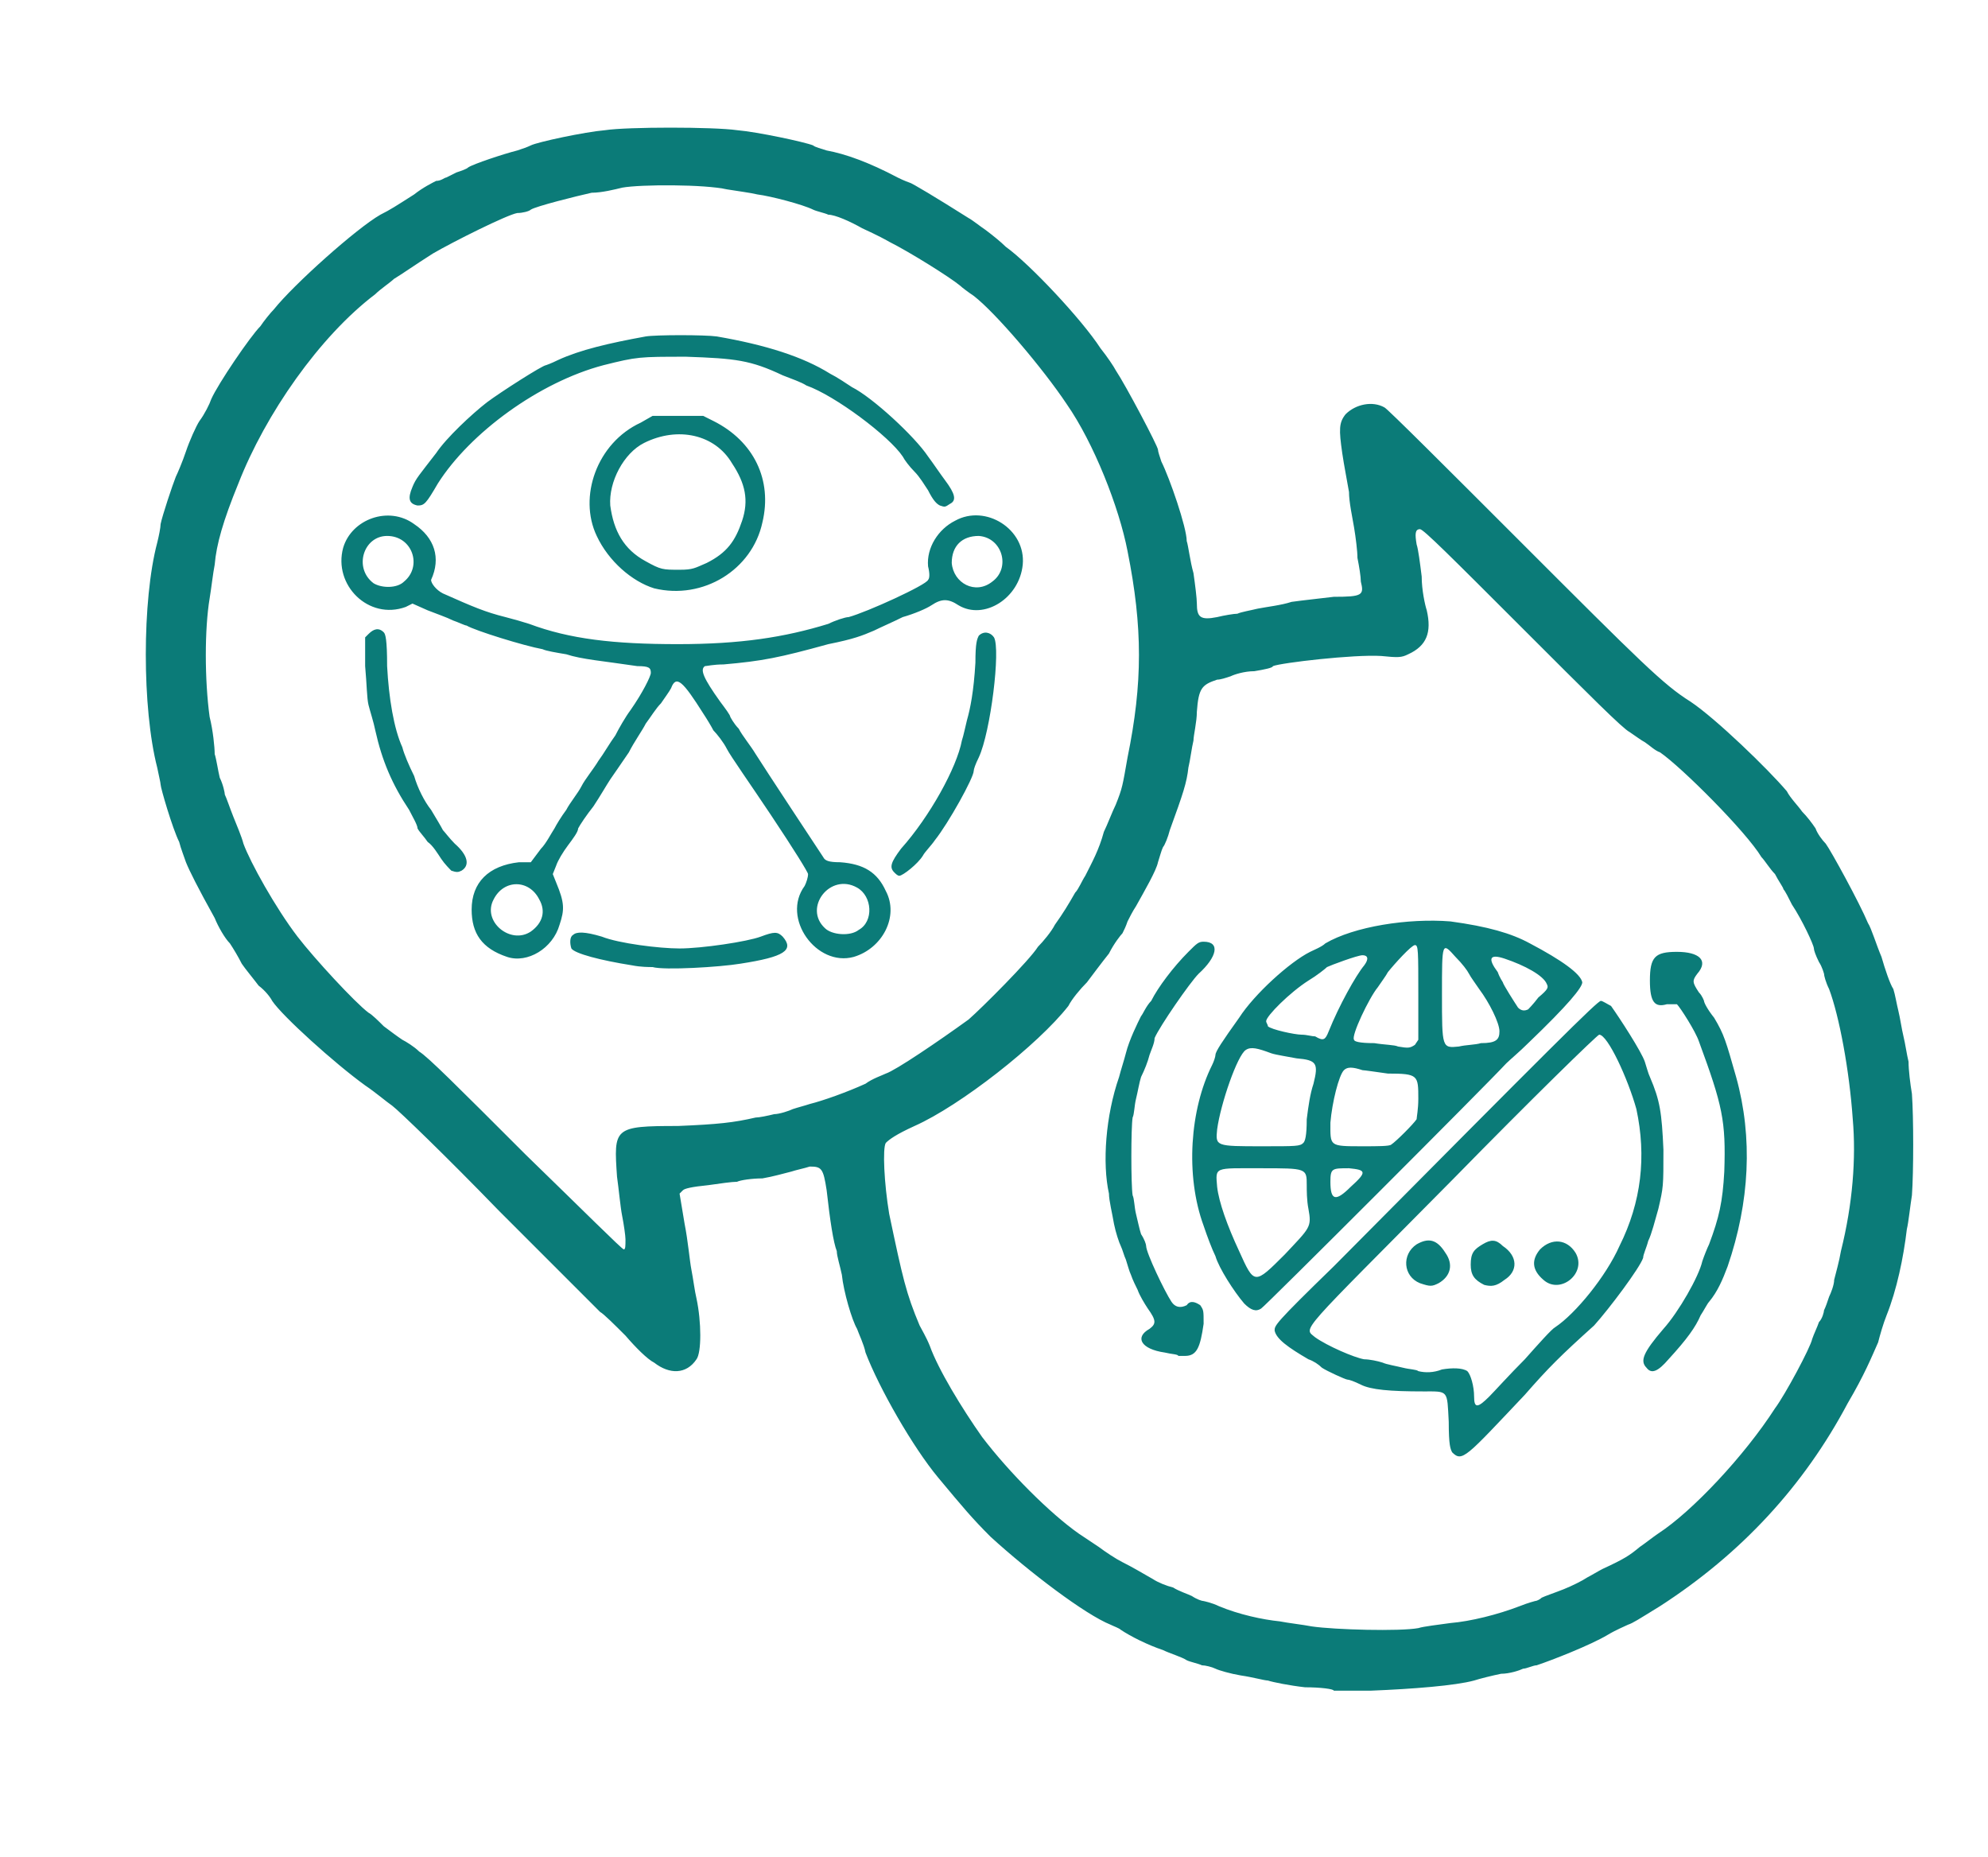
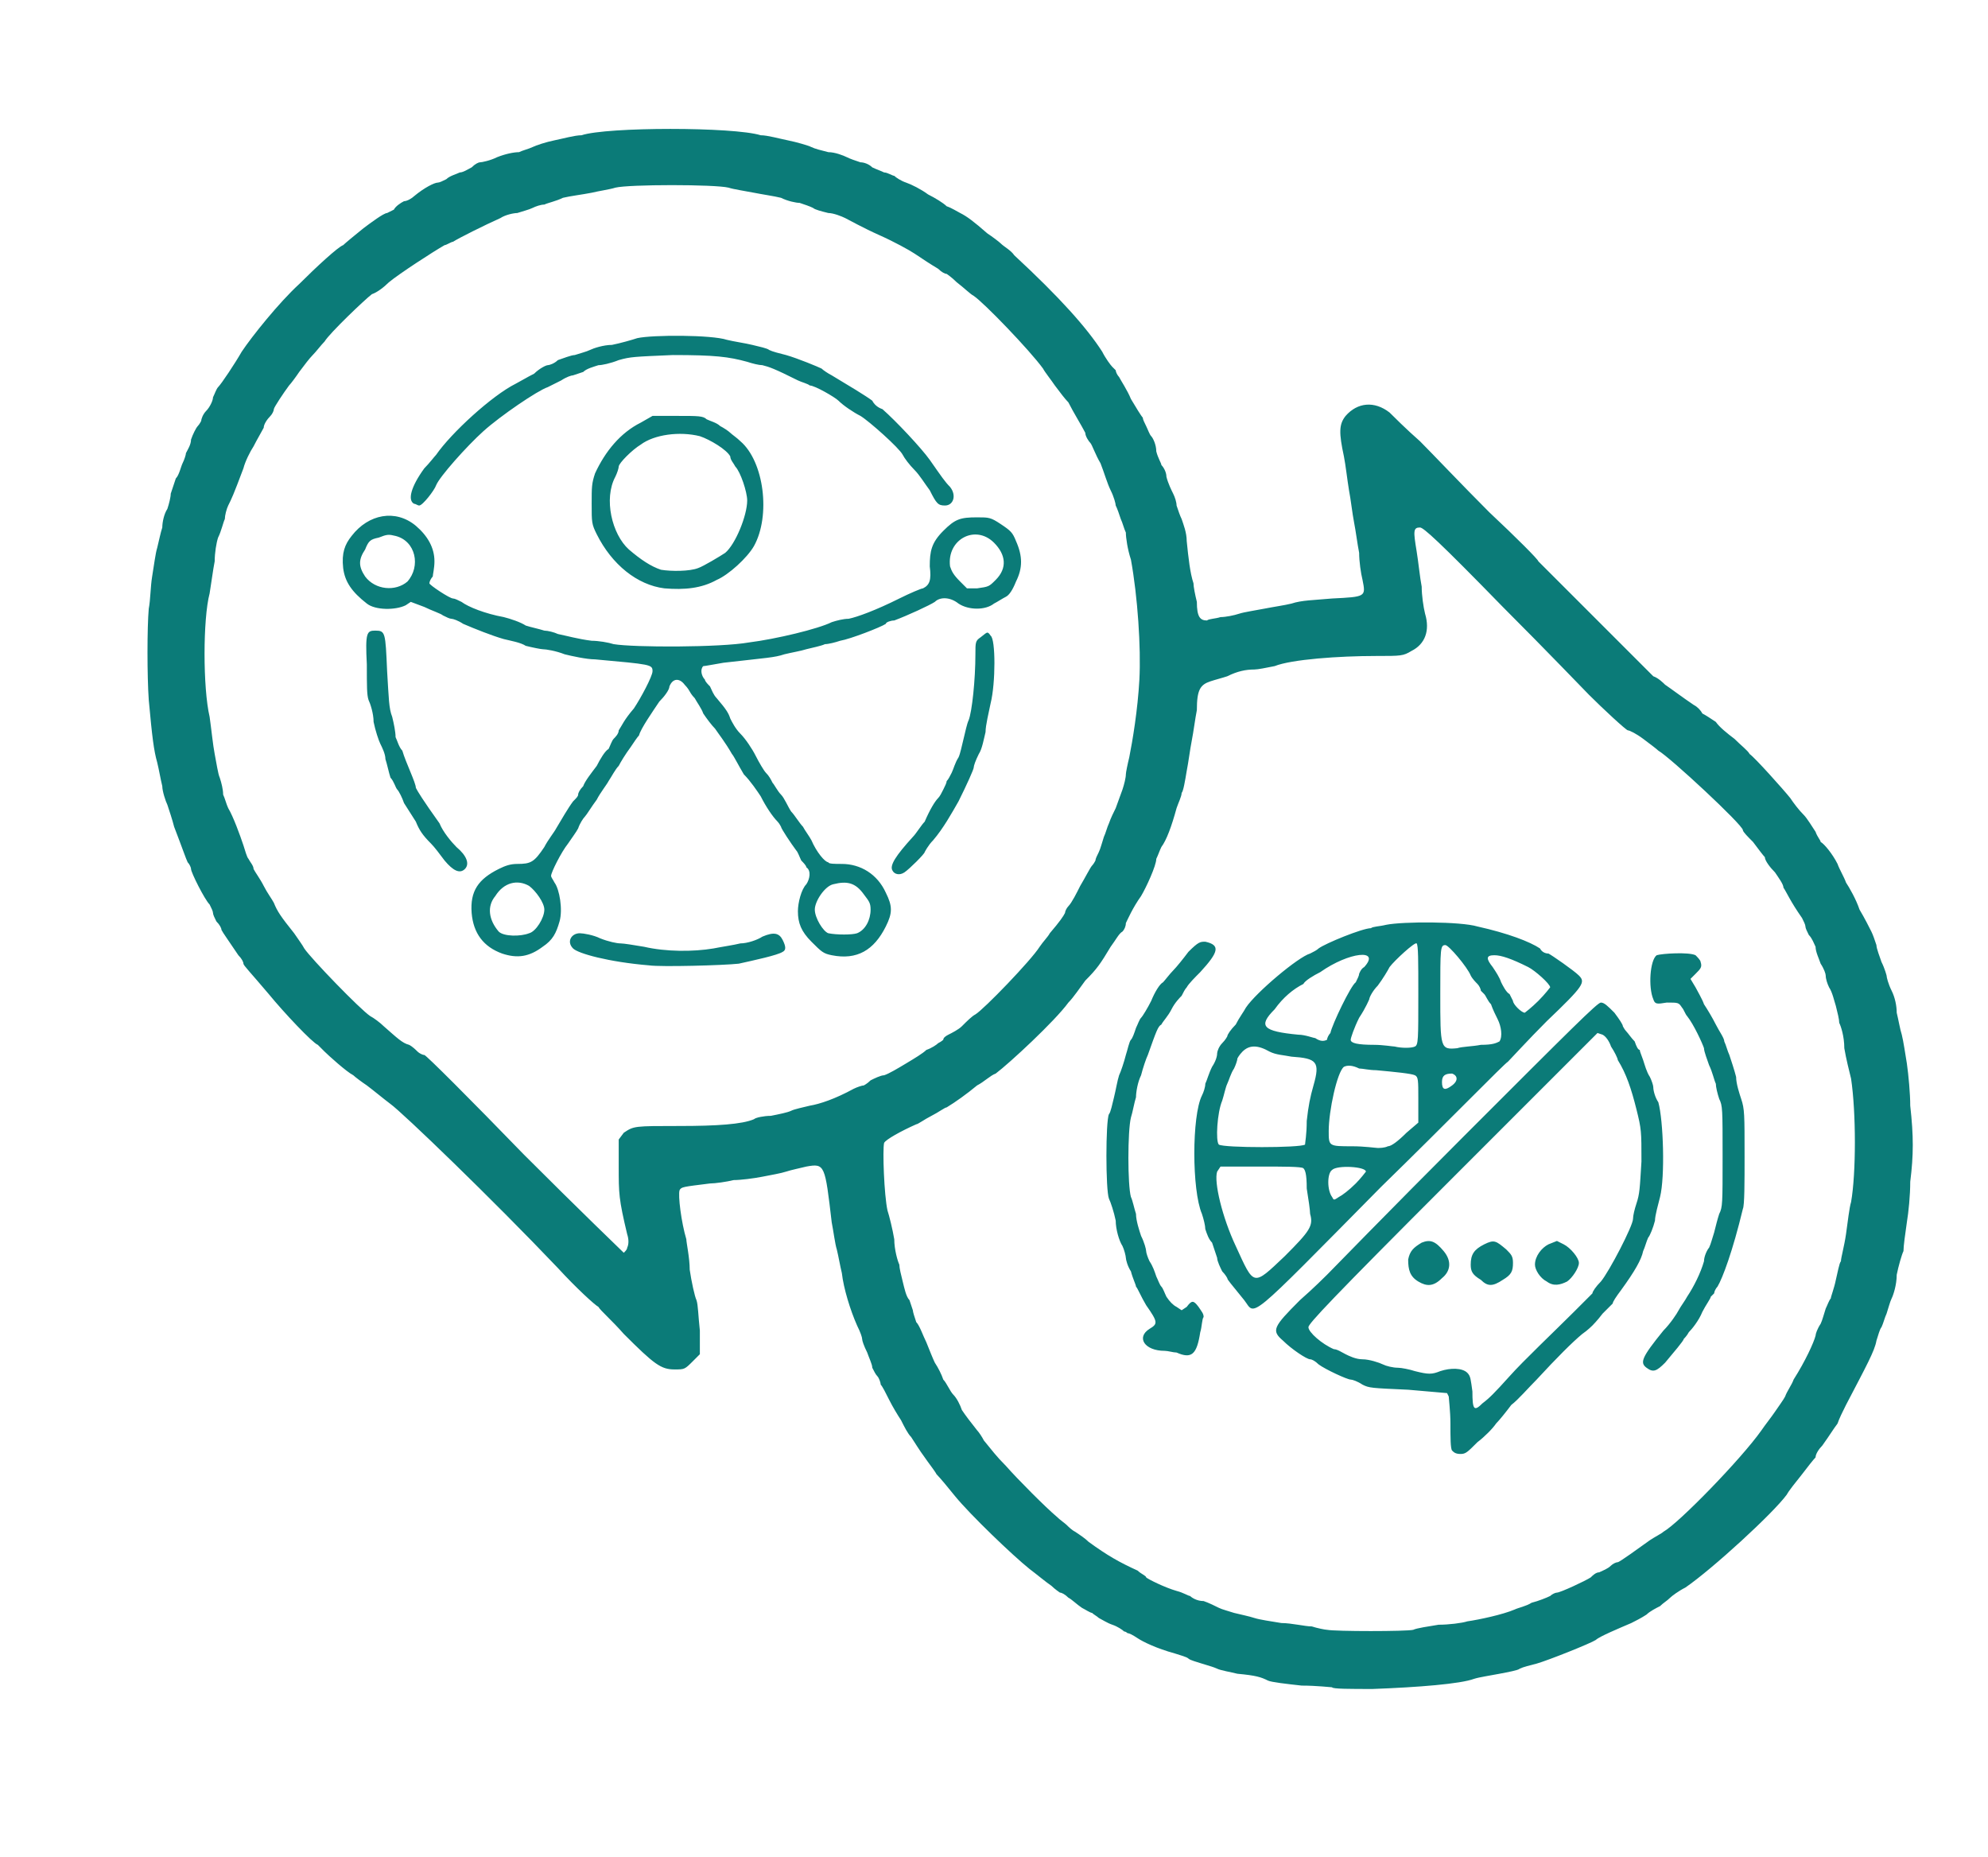
<svg xmlns="http://www.w3.org/2000/svg" viewBox="0 0 1176 1098">
-   <path fill="#0b7b78" fill-rule="evenodd" d="M789,1000C789,999 781,998 772,998C763,997 753,995 750,994C748,994 741,992 734,991C728,990 721,988 719,987C717,986 713,985 711,985C709,984 704,983 702,982C699,980 692,978 688,976C679,973 669,968 663,964C662,963 659,962 657,961C642,955 609,930 586,909C575,898 570,892 555,874C540,856 520,821 512,800C511,795 508,789 507,786C504,781 499,764 498,754C497,749 495,743 495,740C493,735 491,722 489,704C487,691 486,690 479,690C476,691 471,692 468,693C464,694 457,696 451,697C445,697 438,698 436,699C433,699 426,700 419,701C409,702 405,703 404,704L402,706L405,724C407,734 408,746 409,751C410,756 411,764 412,768C415,782 415,800 412,804C406,813 396,813 387,806C383,804 376,797 370,790C364,784 357,777 355,776C353,774 326,747 295,716C264,684 236,657 232,654C229,652 222,646 216,642C198,629 167,601 161,592C160,590 157,586 153,583C150,579 145,573 143,570C141,566 138,561 136,558C133,555 129,548 127,543C117,525 112,515 110,510C109,507 107,502 106,498C102,490 95,466 95,464C95,463 94,459 93,454C84,419 84,355 93,321C94,317 95,312 95,310C96,305 102,287 104,282C105,280 108,273 110,267C112,261 116,252 118,249C121,245 124,239 125,236C129,227 148,199 154,193C156,190 160,185 162,183C174,168 211,135 225,127C231,124 234,122 245,115C250,111 256,108 258,107C261,107 263,105 264,105C266,104 268,103 270,102C273,101 276,100 277,99C280,97 298,91 306,89C309,88 312,87 314,86C318,84 346,78 358,77C371,75 422,75 436,77C448,78 476,84 481,86C482,87 486,88 489,89C500,91 514,96 531,105C535,107 538,108 538,108C539,108 554,117 573,129C575,130 580,134 583,136C587,139 592,143 595,146C609,156 640,189 651,206C655,211 659,217 660,219C666,228 685,264 685,266C685,267 686,270 687,273C692,283 702,312 702,320C703,323 704,332 706,339C707,346 708,354 708,357C708,365 710,367 720,365C724,364 730,363 732,363C734,362 740,361 744,360C749,359 758,358 764,356C771,355 781,354 789,353C806,353 807,352 805,344C805,341 804,335 803,330C803,326 802,318 801,312C800,306 798,297 798,291C797,285 795,275 794,268C792,254 792,250 796,245C802,239 812,237 819,241C821,242 857,278 899,320C971,392 984,405 1000,415C1015,425 1046,455 1057,468C1059,472 1064,477 1066,480C1069,483 1072,487 1074,490C1075,493 1078,497 1080,499C1083,503 1100,534 1105,546C1107,549 1110,559 1113,566C1115,573 1118,582 1120,585C1121,588 1122,594 1123,598C1124,602 1125,609 1126,613C1127,617 1128,624 1129,628C1129,633 1130,641 1131,647C1132,661 1132,693 1131,707C1130,713 1129,723 1128,727C1126,744 1122,763 1116,778C1114,783 1112,790 1111,794C1107,803 1103,813 1093,830C1067,879 1030,919 982,950C969,958 966,960 963,961C961,962 956,964 951,967C941,973 918,982 909,985C907,985 903,987 901,987C899,988 893,990 888,990C883,991 875,993 872,994C861,997 836,999 811,1000C799,1000 789,1000 789,1000ZM839,963C842,962 851,961 858,960C870,959 886,955 899,950C904,948 908,947 908,947C909,947 911,946 912,945C914,944 920,942 925,940C930,938 936,935 939,933C941,932 946,929 948,928C961,922 964,920 970,915C973,913 978,909 981,907C1001,894 1032,861 1050,833C1056,825 1071,797 1072,792C1073,789 1075,785 1076,782C1078,780 1079,776 1079,775C1080,773 1081,770 1082,767C1083,765 1085,760 1085,757C1086,753 1088,746 1089,740C1096,712 1098,685 1096,662C1094,633 1088,601 1082,585C1080,581 1079,577 1079,576C1079,576 1078,572 1076,569C1074,565 1073,562 1073,561C1073,559 1066,544 1060,535C1058,531 1056,527 1055,526C1055,525 1052,521 1050,517C1047,514 1044,509 1042,507C1033,492 995,454 982,445C979,444 976,441 973,439C971,438 967,435 964,433C960,431 941,412 900,371C858,329 842,313 840,313C837,313 837,316 838,322C839,325 840,333 841,341C841,349 843,358 844,361C847,374 844,382 833,387C829,389 827,389 817,388C801,387 758,392 753,394C753,395 748,396 742,397C736,397 730,399 728,400C725,401 722,402 720,402C711,405 709,407 708,421C708,427 706,435 706,438C705,442 704,450 703,454C702,463 700,469 692,491C691,495 689,500 688,501C687,503 686,507 685,510C684,515 677,527 672,536C670,539 668,543 667,545C666,548 665,550 664,552C663,553 659,558 656,564C652,569 646,577 643,581C639,585 634,591 632,595C614,618 568,654 541,666C530,671 526,674 524,676C522,679 523,700 526,718C534,756 536,765 544,784C545,786 548,791 550,796C555,810 569,833 581,850C597,871 621,895 638,907C641,909 647,913 650,915C654,918 660,922 664,924C670,927 675,930 682,934C685,936 690,938 694,939C697,941 703,943 705,944C708,946 711,947 712,947C712,947 717,948 721,950C733,955 747,958 757,959C762,960 771,961 776,962C790,964 828,965 839,963ZM859,859C858,857 857,855 857,841C856,822 857,823 842,823C822,823 811,822 805,819C801,817 798,816 797,816C796,816 785,811 782,809C780,807 777,805 774,804C762,797 755,792 754,787C754,784 754,783 789,749C919,618 945,592 947,592C948,592 951,594 953,595C958,602 971,622 973,628C974,631 975,635 976,637C982,651 983,658 984,680C984,702 984,702 981,715C979,722 977,730 975,734C974,738 972,742 972,744C970,750 952,774 943,784C923,802 916,809 902,825C867,862 865,865 859,859ZM881,826C884,823 893,813 902,804C910,795 918,786 920,785C932,777 950,755 958,737C971,711 974,684 968,656C963,638 951,612 946,612C945,612 906,650 860,697C767,791 771,785 778,791C785,796 801,803 807,804C810,804 815,805 818,806C820,807 826,808 830,809C834,810 838,810 839,811C843,812 848,812 853,810C859,809 865,809 868,811C870,813 872,820 872,826C872,833 874,833 881,826ZM974,809C970,805 972,800 984,786C993,776 1005,755 1007,746C1008,743 1010,738 1011,736C1017,720 1019,711 1020,693C1021,663 1019,654 1005,616C1003,610 994,596 992,594C991,594 989,594 986,594C979,596 976,593 976,580C976,566 979,563 992,563C1005,563 1011,568 1004,576C1001,580 1001,581 1005,587C1007,589 1008,592 1008,592C1008,593 1010,597 1014,602C1020,612 1021,616 1027,637C1037,673 1035,711 1022,749C1019,757 1016,764 1011,770C1010,771 1008,775 1006,778C1003,785 998,792 987,804C981,811 977,813 974,809ZM697,802C697,801 693,801 689,800C675,798 671,791 680,786C684,783 684,781 679,774C677,771 674,766 673,763C672,761 670,757 669,754C668,752 667,748 666,745C665,743 664,739 663,737C662,735 660,729 659,724C658,718 656,710 656,706C652,688 654,660 662,637C663,633 665,627 666,623C668,615 673,605 675,601C676,600 678,595 681,592C685,584 694,572 703,563C708,558 709,557 712,557C722,557 720,566 709,576C704,581 686,607 683,614C683,617 681,621 680,624C679,628 677,633 675,637C674,640 673,646 672,650C671,654 671,659 670,661C669,667 669,701 670,707C671,709 671,714 672,718C673,722 674,727 675,730C677,733 678,736 678,737C678,741 689,764 693,770C695,773 698,774 702,772C704,769 707,770 710,772C712,775 712,775 712,783C710,797 708,802 701,802C699,802 697,802 697,802ZM736,771C730,764 721,750 719,743C717,739 714,731 712,725C701,695 704,656 717,630C718,628 719,625 719,624C719,622 723,616 733,602C742,588 763,569 775,563C777,562 782,560 784,558C801,548 833,543 858,545C880,548 894,552 905,558C924,568 935,576 936,581C936,584 928,594 904,617C899,622 893,627 891,629C880,641 748,773 746,774C743,776 740,775 736,771ZM840,759C830,755 829,742 838,736C845,732 850,733 855,741C860,748 858,755 851,759C847,761 846,761 840,759ZM878,760C872,757 870,754 870,748C870,741 872,739 877,736C882,733 885,733 889,737C898,743 898,752 890,757C885,761 882,761 878,760ZM913,757C906,751 906,745 911,739C918,732 927,733 932,741C939,753 923,766 913,757ZM760,742C775,726 776,726 774,715C773,710 773,704 773,701C773,691 773,691 746,691C718,691 719,690 720,702C721,711 726,725 733,740C742,760 742,760 760,742ZM370,733C370,731 369,724 368,719C367,714 366,703 365,696C363,667 363,666 401,666C425,665 434,664 447,661C449,661 454,660 458,659C461,659 467,657 469,656C472,655 476,654 479,653C487,651 501,646 512,641C516,638 522,636 524,635C530,633 555,616 573,603C581,596 609,568 614,560C617,557 622,551 624,547C629,540 632,535 636,528C638,526 640,521 642,518C646,510 650,503 653,492C655,488 658,480 660,476C664,466 664,465 667,448C676,404 676,371 667,326C662,300 647,262 631,239C617,218 589,185 576,175C573,173 569,170 568,169C562,164 538,149 526,143C519,139 512,136 510,135C503,131 494,127 490,127C488,126 483,125 481,124C475,121 456,116 448,115C444,114 436,113 430,112C417,109 379,109 368,111C364,112 356,114 350,114C341,116 317,122 314,124C313,125 309,126 306,126C300,127 268,143 256,150C245,157 238,162 233,165C231,167 225,171 222,174C189,199 157,245 141,286C132,308 128,322 127,334C126,339 125,348 124,354C121,372 121,402 124,424C126,432 127,442 127,446C128,449 129,456 130,460C132,464 133,469 133,470C134,472 136,478 138,483C140,488 143,495 144,499C148,510 163,537 176,554C186,567 210,593 218,599C220,600 224,604 227,607C231,610 235,613 238,615C240,616 245,619 248,622C253,625 270,642 311,683C345,716 368,739 369,739C370,739 370,737 370,733ZM799,702C809,693 808,692 798,691C788,691 787,691 787,699C787,710 790,711 799,702ZM771,676C772,675 773,672 773,662C774,654 775,647 777,641C780,629 779,627 767,626C762,625 755,624 752,623C744,620 740,619 737,621C732,624 722,653 720,668C719,678 719,678 747,678C767,678 769,678 771,676ZM823,677C826,675 836,665 838,662C838,661 839,656 839,650C839,636 839,635 821,635C814,634 807,633 806,633C800,631 797,631 795,633C792,636 788,652 787,664C787,678 786,678 806,678C815,678 822,678 823,677ZM837,618L839,615L839,589C839,562 839,559 837,559C835,559 825,570 821,575C820,577 817,581 815,584C810,590 799,613 801,615C801,616 804,617 813,617C819,618 825,618 827,619C833,620 834,620 837,618ZM876,617C885,617 887,615 887,610C887,605 881,593 875,585C873,582 870,578 869,576C868,574 865,570 861,566C853,557 853,557 853,588C853,620 853,620 863,619C867,618 873,618 876,617ZM786,610C792,595 802,577 807,571C810,567 809,565 806,565C803,565 787,571 785,572C784,573 779,577 774,580C763,587 749,601 749,604C749,605 750,606 750,607C752,609 766,612 770,612C773,612 776,613 778,613C783,616 784,615 786,610ZM904,597C904,597 907,594 910,590C916,585 916,584 915,582C913,577 902,571 890,567C881,564 880,567 886,575C887,578 889,581 889,581C889,582 896,593 898,596C900,598 902,598 904,597ZM386,572C384,572 379,572 374,571C355,568 340,564 338,561C337,558 337,554 339,553C341,551 346,551 356,554C366,558 390,561 402,561C415,561 442,557 450,554C458,551 460,551 463,554C470,562 464,566 438,570C426,572 393,574 386,572ZM300,566C285,561 279,552 279,538C279,522 289,512 307,510L314,510L320,502C323,499 326,493 328,490C329,488 332,483 335,479C337,475 342,469 344,465C346,461 351,455 354,450C357,446 361,439 364,435C366,431 370,424 373,420C380,410 385,400 385,398C385,395 384,394 377,394C357,391 344,390 335,387C329,386 323,385 321,384C310,382 281,373 276,370C275,370 271,368 268,367C264,365 258,363 253,361L244,357L240,359C218,367 197,346 203,324C208,307 230,299 245,310C257,318 261,330 255,343C255,345 258,349 262,351C280,359 287,362 299,365C303,366 310,368 313,369C337,378 363,381 401,381C438,381 464,377 490,369C494,367 500,365 502,365C513,362 548,346 549,343C550,342 550,339 549,335C548,324 555,313 565,308C583,298 607,313 605,334C603,354 582,367 567,358C561,354 557,354 551,358C548,360 541,363 534,365C528,368 521,371 517,373C510,376 505,378 490,381C461,389 451,391 428,393C422,393 418,394 417,394C414,396 416,401 426,415C429,419 432,423 432,424C432,424 434,428 437,431C439,435 444,441 447,446C452,454 485,504 487,507C488,509 490,510 497,510C511,511 519,516 524,527C532,542 522,561 505,566C483,572 462,543 476,524C477,522 478,519 478,517C478,516 470,503 456,482C444,464 432,447 430,443C428,439 424,434 422,432C421,430 418,425 416,422C404,403 400,399 397,407C396,409 393,413 391,416C388,419 385,424 382,428C380,432 375,439 372,445C368,451 363,458 361,461C359,464 355,471 351,477C347,482 343,488 342,490C342,492 339,496 336,500C333,504 330,509 329,512L327,517L329,522C334,534 334,538 331,547C327,561 312,570 300,566ZM314,551C321,546 323,539 319,532C313,520 298,520 292,532C285,545 302,559 314,551ZM508,550C517,545 516,530 507,525C491,516 475,537 488,549C492,553 503,554 508,550ZM529,516C526,513 527,510 533,502C550,483 566,454 569,438C570,435 571,430 572,426C574,419 576,409 577,392C577,380 578,378 579,376C582,373 586,374 588,377C592,384 586,433 579,448C577,452 576,455 576,456C576,460 561,487 553,497C551,500 547,504 546,506C543,511 534,518 532,518C531,518 530,517 529,516ZM267,515C266,514 263,511 261,508C259,505 256,500 253,498C251,495 248,492 247,490C247,488 244,483 242,479C232,464 226,450 222,432C221,427 219,421 218,417C217,413 217,405 216,394L216,377L218,375C221,372 224,371 227,374C228,375 229,378 229,394C230,413 233,431 238,442C239,446 242,453 245,459C247,466 251,474 255,479C258,484 261,489 262,491C263,492 266,496 269,499C277,506 278,512 273,515C271,516 270,516 267,515ZM387,348C374,344 360,332 353,317C342,294 353,262 379,250L386,246L401,246L416,246L422,249C446,261 457,284 451,309C445,337 416,355 387,348ZM587,344C598,336 593,318 579,317C569,317 563,323 563,333C564,345 577,352 587,344ZM239,344C250,335 244,317 229,317C215,317 209,336 221,345C226,348 235,348 239,344ZM418,333C430,327 435,320 439,308C443,296 441,286 433,274C423,257 401,252 381,262C369,268 360,285 361,299C363,314 369,325 382,332C391,337 392,337 402,337C410,337 411,336 418,333ZM556,299C554,298 552,296 549,290C547,287 544,282 541,279C538,276 535,272 534,270C526,258 494,234 477,228C474,226 468,224 463,222C444,213 435,212 406,211C378,211 377,211 357,216C319,226 278,256 259,286C252,298 251,299 247,299C242,298 241,295 244,288C246,283 248,281 258,268C264,259 279,245 288,238C296,232 321,216 323,216C323,216 326,215 330,213C343,207 360,203 382,199C388,198 417,198 424,199C453,204 475,211 491,221C495,223 501,227 504,229C516,235 541,258 549,270C552,274 556,280 559,284C565,292 566,296 562,298C559,300 559,300 556,299Z" />
+   <path fill="#0b7b78" fill-rule="evenodd" d="M788,998C787,998 779,997 770,997C761,996 752,995 750,994C746,992 743,991 732,990C728,989 722,988 720,987C718,986 714,985 711,984C708,983 704,982 703,981C702,980 698,979 695,978C684,975 676,971 673,969C670,967 668,966 667,966C667,966 666,965 665,965C664,964 661,962 658,961C655,960 652,958 650,957C649,956 647,955 646,954C645,954 642,952 640,951C637,949 634,946 632,945C630,943 628,942 627,942C627,942 624,940 622,938C619,936 613,931 609,928C599,920 574,896 565,885C561,880 556,874 554,872C553,870 549,865 547,862C544,858 541,853 539,850C537,848 535,844 533,840C531,837 528,832 526,828C524,824 522,820 521,819C521,818 520,815 519,814C518,813 517,811 516,809C516,807 514,803 513,800C511,796 510,793 510,792C510,791 509,788 507,784C503,775 499,762 498,753C497,749 496,743 495,739C494,736 493,728 492,723C488,689 488,688 477,690C473,691 468,692 465,693C462,694 456,695 451,696C446,697 438,698 434,698C430,699 423,700 420,700C404,702 403,702 402,704C401,707 403,723 406,733C406,735 408,744 408,751C409,758 411,767 412,769C413,772 413,778 414,787L414,801L410,805C405,810 405,810 399,810C391,810 387,807 369,789C362,781 355,775 354,773C352,772 341,762 330,750C291,709 238,658 231,653C227,650 221,645 217,642C214,640 210,637 209,636C205,634 194,624 192,622C191,621 189,619 188,618C185,617 168,599 159,588C148,575 144,571 144,570C144,569 143,567 141,565C135,556 132,552 131,550C131,549 130,547 128,545C127,543 126,541 126,540C126,539 125,537 124,535C121,532 113,516 113,514C113,513 112,511 111,510C110,508 108,502 103,489C102,485 100,479 99,476C98,474 96,468 96,465C95,461 94,455 93,451C91,444 90,436 88,414C87,400 87,371 88,360C89,355 89,347 90,341C91,335 92,327 93,324C94,320 95,315 96,312C96,309 97,304 99,301C100,298 101,294 101,292C102,289 103,286 104,283C106,281 107,276 108,274C109,272 110,269 110,268C111,266 113,263 113,260C114,257 116,253 117,252C118,251 119,249 119,249C119,248 120,245 122,243C124,241 126,237 126,235C127,233 128,230 129,229C131,227 139,215 143,208C149,199 165,179 177,168C187,158 200,146 203,145C204,144 210,139 215,135C219,132 227,126 229,126C229,126 231,125 233,124C234,122 237,120 239,119C241,119 244,117 245,116C251,111 257,108 259,108C260,108 262,107 264,106C266,104 270,103 272,102C274,102 277,100 279,99C281,97 283,96 284,96C285,96 290,95 294,93C299,91 304,90 307,90C309,89 313,88 315,87C317,86 323,84 328,83C333,82 340,80 344,80C359,75 434,75 450,80C454,80 461,82 466,83C471,84 478,86 480,87C482,88 486,89 490,90C494,90 499,92 501,93C503,94 506,95 509,96C511,96 514,97 516,99C518,100 521,101 523,102C525,102 528,104 529,104C530,105 533,107 536,108C539,109 545,112 549,115C553,117 558,120 560,122C563,123 566,125 568,126C572,128 576,131 584,138C587,140 591,143 592,144C594,146 598,148 600,151C627,176 643,194 652,208C654,212 657,216 658,217C659,218 660,219 660,219C660,220 661,222 662,223C663,225 667,231 669,236C672,241 675,246 676,247C676,248 677,250 678,252C679,254 680,257 681,258C682,259 684,263 684,267C685,271 687,274 687,275C688,276 690,279 690,282C691,286 693,290 694,292C695,294 696,297 696,299C697,302 698,305 699,307C700,310 702,315 702,320C703,330 704,339 706,345C706,347 707,352 708,356C708,365 710,367 714,367C715,366 719,366 722,365C725,365 730,364 733,363C736,362 743,361 748,360C753,359 760,358 764,357C770,355 777,355 788,354C808,353 808,353 806,343C805,339 804,332 804,327C803,322 802,314 801,309C800,304 799,295 798,290C797,284 796,275 795,270C792,256 792,251 796,246C803,238 813,237 822,244C824,246 832,254 840,261C847,268 865,287 881,303C897,318 910,331 910,332C924,346 975,397 978,400C981,401 984,404 985,405C988,407 996,413 1002,417C1004,418 1006,420 1007,422C1009,423 1012,425 1015,427C1017,430 1022,434 1026,437C1030,441 1034,444 1035,446C1038,448 1055,467 1059,472C1061,475 1064,479 1067,482C1069,484 1072,489 1074,492C1075,495 1077,497 1077,498C1079,499 1084,505 1087,511C1088,514 1091,519 1092,522C1094,525 1098,532 1100,538C1103,543 1106,549 1107,551C1108,553 1109,556 1110,559C1110,561 1112,566 1113,569C1115,573 1116,577 1116,577C1116,578 1117,582 1119,586C1121,590 1122,595 1122,599C1123,603 1124,609 1125,612C1126,616 1127,623 1128,629C1129,636 1130,647 1130,654C1132,672 1132,683 1130,699C1130,707 1129,717 1128,723C1127,730 1126,737 1126,740C1125,742 1123,749 1122,754C1122,760 1120,766 1119,768C1118,770 1117,774 1116,777C1115,779 1114,783 1113,785C1112,786 1111,790 1110,793C1109,799 1104,808 1092,831C1090,835 1088,839 1087,842C1084,846 1083,848 1078,855C1076,857 1074,860 1074,862C1073,863 1069,868 1066,872C1062,877 1058,882 1057,884C1049,895 1013,928 997,939C993,941 989,944 988,945C986,947 984,948 982,950C980,951 976,953 974,955C971,957 967,959 965,960C958,963 946,968 944,970C941,972 916,982 909,984C905,985 901,986 899,987C898,988 892,989 887,990C882,991 875,992 872,993C864,996 839,998 812,999C799,999 788,999 788,998ZM836,964C838,963 845,962 851,961C857,961 865,960 868,959C875,958 889,955 896,952C898,951 903,950 906,948C910,947 915,945 917,944C918,943 920,942 921,942C923,942 938,935 941,933C942,932 944,930 946,930C948,929 951,928 953,926C954,925 956,924 957,924C958,924 969,916 976,911C979,909 983,907 984,906C993,901 1030,863 1042,846C1044,843 1048,838 1050,835C1052,832 1055,828 1056,826C1057,823 1060,819 1061,816C1068,805 1073,794 1074,790C1074,789 1075,786 1077,783C1078,781 1079,777 1080,774C1081,772 1082,769 1083,768C1083,767 1085,762 1086,757C1087,753 1088,747 1089,746C1089,744 1091,737 1092,730C1093,723 1094,714 1095,711C1098,694 1098,658 1095,638C1094,634 1092,626 1091,620C1091,613 1089,607 1088,605C1088,603 1087,599 1086,595C1085,592 1084,587 1082,584C1081,582 1080,579 1080,577C1080,576 1079,573 1077,570C1076,567 1074,563 1074,560C1073,558 1072,555 1070,553C1069,551 1068,549 1068,548C1068,547 1067,545 1066,543C1059,533 1057,528 1055,525C1055,523 1052,519 1050,516C1047,513 1044,509 1044,507C1043,506 1040,502 1037,498C1034,495 1031,492 1031,491C1031,488 988,448 981,444C980,443 976,440 972,437C968,434 964,432 963,432C962,432 948,419 940,411C938,409 915,385 889,359C851,320 842,312 840,312C836,312 836,314 838,326C839,332 840,342 841,347C841,352 842,359 843,363C846,373 843,381 835,385C830,388 829,388 814,388C792,388 764,390 754,394C749,395 744,396 742,396C737,396 732,397 726,400C723,401 719,402 716,403C710,405 708,408 708,420C707,425 706,433 705,438C704,443 703,451 702,456C701,462 700,468 699,469C699,471 697,475 696,478C693,489 690,497 687,501C686,503 685,506 684,508C684,512 678,525 675,530C670,537 667,544 666,546C666,548 665,550 664,551C662,552 660,556 657,560C651,570 649,573 642,580C639,584 635,590 632,593C624,604 597,629 589,635C586,636 582,640 578,642C572,647 565,652 560,655C559,655 555,658 551,660C547,662 543,665 542,665C533,669 524,674 523,676C522,680 523,707 525,716C526,719 528,727 529,733C529,739 531,746 532,748C532,750 533,754 534,758C535,762 536,767 538,769C539,772 540,775 540,775C540,776 541,779 542,782C544,784 546,790 548,794C550,799 552,804 553,806C555,809 557,813 558,816C560,818 562,823 564,825C566,827 568,831 569,834C571,837 574,841 578,846C579,847 581,850 582,852C587,858 589,861 595,867C602,875 619,892 625,897C627,899 630,901 631,902C632,903 634,905 636,906C639,908 642,910 644,912C655,920 662,924 673,929C675,931 678,932 678,933C679,934 689,939 696,941C700,942 703,944 704,944C705,945 708,947 712,947C715,948 719,950 721,951C723,952 727,953 730,954C734,955 739,956 742,957C745,958 752,959 758,960C764,960 772,962 776,962C779,963 784,964 785,964C790,965 832,965 836,964ZM859,858C858,857 858,850 858,842C858,835 857,827 857,826L856,824L833,822C811,821 810,821 806,819C803,817 800,816 799,816C797,816 784,810 780,807C778,805 776,804 775,804C773,804 764,798 759,793C752,787 753,785 769,769C777,762 784,755 785,754C786,753 822,716 866,672C930,608 945,593 947,593C949,593 951,595 955,599C958,603 960,606 960,607C960,607 961,609 962,610C963,611 965,614 967,616C968,619 969,621 970,621C970,622 971,624 972,627C973,630 974,634 976,637C977,639 978,642 978,643C978,645 979,649 981,652C984,663 985,696 982,708C981,712 979,719 979,722C978,726 976,731 975,732C974,734 973,738 972,740C971,745 967,752 959,763C956,767 954,770 954,771C954,771 951,774 948,777C945,781 942,784 942,784C942,784 939,787 936,789C930,794 921,803 909,816C904,821 898,828 894,831C891,835 887,840 885,842C883,845 878,850 874,853C868,859 867,860 864,860C861,860 860,859 859,858ZM877,830C881,827 884,824 893,814C901,805 920,787 931,776C937,770 942,765 942,765C942,764 944,761 947,758C952,752 966,725 966,721C966,719 967,715 968,712C970,706 970,703 971,687C971,669 971,668 968,656C965,644 962,635 957,627C957,626 955,622 953,619C952,616 950,613 948,612L945,611L859,697C787,769 774,783 774,785C774,788 782,795 789,798C791,798 794,800 796,801C798,802 802,804 806,804C810,804 816,806 818,807C820,808 824,809 827,809C829,809 834,810 837,811C845,813 847,813 852,811C858,809 865,809 868,812C870,814 870,816 871,823C871,834 872,835 877,830ZM974,809C970,806 971,803 984,787C988,783 992,777 993,775C994,773 997,769 998,767C1002,761 1006,753 1008,746C1008,743 1010,739 1011,738C1012,736 1013,732 1014,729C1015,725 1016,721 1017,718C1019,714 1019,712 1019,684C1019,656 1019,654 1017,650C1016,647 1015,643 1015,641C1014,639 1013,634 1011,630C1010,627 1008,622 1008,620C1007,617 1002,606 998,601C997,600 996,597 995,596C993,593 993,593 986,593C980,594 979,594 978,591C975,584 976,568 980,565C983,564 999,563 1003,565C1004,566 1006,568 1006,569C1007,572 1006,573 1003,576L1000,579L1003,584C1004,586 1007,591 1008,594C1010,597 1013,602 1015,606C1017,610 1020,614 1020,616C1021,618 1022,622 1023,624C1024,627 1026,633 1027,637C1027,641 1029,647 1030,650C1032,656 1032,659 1032,684C1032,699 1032,713 1031,715C1025,740 1019,756 1016,761C1015,762 1014,764 1014,765C1014,765 1013,766 1012,767C1012,768 1009,772 1007,776C1005,781 1001,786 999,788C998,790 996,792 996,792C996,793 990,800 985,806C980,811 978,812 974,809ZM696,800C694,800 691,799 689,799C677,799 672,791 680,786C685,783 685,782 678,772C675,767 673,762 672,761C672,760 670,756 669,752C667,749 666,745 666,744C666,743 665,739 664,737C662,734 660,727 660,722C659,717 657,711 656,709C654,704 654,663 656,659C657,658 658,653 659,649C660,645 661,639 662,636C663,634 665,628 666,624C667,621 668,616 669,615C670,614 671,611 672,608C673,606 674,603 675,602C676,601 679,596 681,592C683,587 686,582 688,581C689,580 692,576 694,574C696,572 700,567 703,563C709,557 710,557 713,557C722,559 721,563 710,575C707,578 703,582 702,584C701,585 700,587 699,589C698,590 695,593 693,597C691,601 688,604 687,606C685,607 684,610 679,624C678,626 676,632 675,636C673,640 672,646 672,649C671,652 670,658 669,661C667,669 667,701 669,708C670,710 671,715 672,718C672,722 674,728 675,731C677,735 678,739 678,740C678,741 679,744 680,746C682,749 683,752 684,755C685,757 686,760 687,761C688,762 689,765 690,767C692,770 694,772 696,773L699,775L702,773C705,769 706,769 709,773C711,776 712,777 712,779C711,780 711,785 710,788C708,801 705,804 696,800ZM736,769C728,759 726,757 726,756C726,756 725,754 723,752C722,750 720,746 720,744C719,741 718,738 717,735C715,733 714,730 713,727C713,725 712,721 711,718C705,704 705,660 711,648C712,646 713,643 713,641C714,639 715,635 717,631C719,628 720,625 720,623C720,622 721,619 723,617C725,615 726,613 726,613C726,612 728,609 731,606C733,602 736,598 737,596C743,587 768,566 775,564C777,563 779,562 780,561C784,558 806,549 811,549C812,548 816,548 820,547C830,545 864,545 874,548C892,552 905,557 911,561C912,563 914,564 916,564C918,565 931,574 934,577C938,581 937,583 915,604C904,615 894,626 892,628C890,629 857,663 817,702C736,784 743,778 736,769ZM839,758C834,755 833,751 833,745C834,740 836,738 841,735C846,733 849,734 854,740C859,746 858,752 853,756C848,761 844,761 839,758ZM876,757C871,754 870,752 870,748C870,742 872,739 878,736C884,733 885,734 891,739C894,742 895,743 895,747C895,752 894,754 889,757C883,761 880,761 876,757ZM915,758C911,756 908,751 908,748C908,743 912,738 916,736L921,734L925,736C929,738 934,744 934,747C934,750 930,756 927,758C923,760 919,761 915,758ZM760,743C775,728 777,725 775,718C775,716 774,709 773,703C773,694 772,692 771,691C770,690 759,690 745,690L722,690L720,693C718,699 723,720 731,737C742,761 741,761 760,743ZM371,738C372,736 372,733 371,730C366,709 366,706 366,690L366,674L369,670C375,666 375,666 402,666C424,666 439,665 446,662C447,661 452,660 456,660C461,659 466,658 468,657C470,656 475,655 479,654C485,653 494,650 505,644C507,643 510,642 511,642C511,642 513,641 515,639C517,638 521,636 523,636C526,635 531,632 536,629C541,626 546,623 548,621C551,620 554,618 555,617C557,616 558,615 558,615C558,614 559,613 561,612C563,611 567,609 569,607C572,604 575,601 577,600C582,597 610,568 615,560C617,557 620,554 621,552C627,545 629,542 630,540C630,539 631,537 632,536C634,534 637,528 639,524C642,519 645,513 646,512C647,511 648,509 648,509C648,508 649,506 650,504C651,502 652,498 653,495C654,493 655,489 656,487C657,484 659,480 660,478C661,475 663,470 664,467C665,464 666,460 666,458C666,457 667,452 668,448C670,438 673,420 674,402C675,383 673,353 669,331C667,325 666,318 666,315C665,313 664,309 663,307C662,304 661,301 660,299C660,298 659,294 657,290C655,286 653,279 651,274C648,269 646,263 645,262C644,261 642,258 642,256C640,252 635,244 632,238C630,236 627,232 624,228C622,225 618,220 617,218C609,207 582,179 576,175C574,174 570,170 566,167C563,164 560,162 560,162C559,162 557,161 555,159C550,156 547,154 541,150C538,148 529,143 520,139C511,135 502,130 500,129C498,128 493,126 490,126C486,125 482,124 481,123C479,122 476,121 473,120C471,120 466,119 462,117C458,116 451,115 446,114C441,113 434,112 431,111C423,109 372,109 364,111C361,112 354,113 350,114C345,115 337,116 333,117C329,119 324,120 322,121C320,121 317,122 315,123C313,124 309,125 306,126C304,126 299,127 296,129C287,133 271,141 268,143C267,143 264,145 263,145C256,149 236,162 230,167C227,170 223,173 220,174C216,177 195,197 192,202C190,204 187,208 185,210C183,212 180,216 177,220C175,223 172,227 171,228C168,232 162,241 162,242C162,243 161,245 160,246C158,248 156,251 156,253C155,255 152,260 150,264C148,267 145,273 144,277C138,293 137,295 135,299C134,301 133,305 133,307C132,309 131,314 129,318C128,321 127,327 127,332C126,337 125,345 124,351C120,366 120,407 124,424C125,431 126,441 127,446C128,451 129,458 130,460C131,463 132,467 132,470C133,472 134,476 135,478C138,483 142,494 144,500C145,503 146,507 147,508C148,510 150,512 150,514C151,516 154,520 156,524C158,528 161,532 162,534C164,539 166,542 174,552C176,555 179,559 180,561C184,567 213,597 219,601C221,602 225,605 227,607C235,614 238,617 242,618C244,619 246,621 247,622C248,623 250,624 251,624C252,624 278,650 310,683C342,715 369,741 369,741C370,740 371,739 371,738ZM802,700C805,697 808,693 808,693C808,690 791,689 788,692C785,694 785,704 788,708C789,710 789,710 792,708C794,707 798,704 802,700ZM772,677C772,676 773,671 773,663C774,654 775,649 777,642C781,628 779,626 764,625C759,624 755,624 751,622C744,618 739,618 735,622C733,624 732,626 732,626C732,627 731,630 730,632C728,635 727,639 726,641C725,643 724,648 723,651C720,658 719,675 721,677C724,679 769,679 772,677ZM821,678C823,678 827,675 832,670L839,664L839,650C839,639 839,637 837,636C835,635 825,634 814,633C810,633 806,632 804,632C800,630 797,630 795,631C791,634 786,657 786,669C786,678 786,678 800,678C807,678 814,679 815,679C816,679 819,679 821,678ZM859,642C863,639 862,636 859,635C855,635 853,636 853,640C853,645 855,645 859,642ZM837,619C839,618 839,615 839,588C839,568 839,559 838,558C837,557 825,568 822,572C821,574 818,579 815,583C812,586 810,590 810,591C810,591 808,596 804,602C801,608 799,614 799,615C799,617 803,618 813,618C818,618 824,619 825,619C829,620 835,620 837,619ZM876,618C883,618 885,617 887,616C889,613 888,607 886,603C885,601 883,597 882,594C880,592 879,589 878,588C877,587 876,586 876,586C876,585 875,583 874,582C873,581 871,579 870,577C868,572 857,559 855,559C852,559 852,561 852,588C852,620 852,621 862,620C865,619 871,619 876,618ZM785,615C785,614 786,612 787,611C788,606 799,583 802,581C803,579 804,577 804,576C804,576 805,573 807,572C817,561 798,563 781,575C777,577 772,580 771,582C765,585 759,590 754,597C744,607 747,610 768,612C772,612 777,614 778,614C781,616 783,616 785,615ZM910,592C914,588 917,584 917,584C917,582 908,574 904,572C894,567 888,565 884,565C879,565 879,567 883,572C885,575 887,578 888,581C889,583 891,587 893,588C894,590 895,592 895,592C895,594 900,599 902,599C902,599 906,596 910,592ZM384,571C360,569 342,564 339,561C335,557 338,552 343,552C345,552 351,553 355,555C360,557 365,558 367,558C369,558 375,559 381,560C394,563 410,563 422,561C427,560 434,559 438,558C442,558 448,556 451,554C458,551 461,552 463,556C465,560 465,562 463,563C460,565 446,568 437,570C428,571 391,572 384,571ZM297,564C286,560 280,552 279,540C278,527 283,520 295,514C299,512 302,511 306,511C314,511 316,510 322,501C324,497 328,492 329,490C332,485 336,478 339,474C341,472 342,471 342,470C342,469 343,467 345,465C346,462 350,457 353,453C355,449 358,444 360,443C361,441 362,438 363,437C364,436 366,434 366,432C368,429 369,426 375,419C379,413 386,400 386,397C386,393 385,393 352,390C347,390 338,388 334,387C329,385 323,384 321,384C320,384 315,383 311,382C308,380 302,379 298,378C291,376 281,372 274,369C271,367 268,366 267,366C266,366 264,365 262,364C261,363 255,361 251,359L243,356L240,358C234,361 222,361 217,357C208,350 204,344 203,336C202,327 204,322 208,317C218,304 234,301 246,311C253,317 257,324 257,332C257,336 256,340 256,341C255,342 254,344 254,345C254,346 266,354 268,354C269,354 271,355 273,356C277,359 287,363 298,365C302,366 308,368 311,370C314,371 319,372 322,373C324,373 328,374 330,375C335,376 342,378 350,379C354,379 360,380 363,381C375,383 426,383 443,380C459,378 484,372 492,368C495,367 499,366 502,366C507,365 518,361 532,354C538,351 545,348 546,348C550,346 551,343 550,335C550,326 551,321 558,314C565,307 568,306 578,306C585,306 586,306 592,310C598,314 599,315 601,320C605,329 605,336 601,344C599,349 597,352 595,353C593,354 590,356 588,357C583,361 573,361 567,357C562,353 556,353 553,356C550,358 537,364 529,367C527,367 524,368 524,369C521,371 503,378 497,379C494,380 490,381 488,381C486,382 481,383 477,384C474,385 468,386 464,387C458,389 454,389 428,392C422,393 417,394 416,394C414,396 415,400 417,402C417,403 419,405 420,406C421,408 422,411 424,413C430,420 431,422 432,425C433,427 435,431 438,434C441,437 445,443 447,447C449,451 452,456 453,457C455,459 456,461 457,463C458,464 460,468 462,470C464,472 466,477 468,480C470,482 473,487 475,489C476,491 479,495 480,497C483,504 488,510 490,510C490,511 494,511 498,511C509,511 519,517 524,528C528,536 528,540 524,548C517,562 507,568 492,565C487,564 486,563 480,557C474,551 472,546 472,539C472,534 474,526 477,523C479,520 480,515 477,513C477,512 475,510 474,509C473,507 472,504 471,503C468,499 462,490 462,489C462,489 461,487 460,486C457,483 453,477 450,471C448,468 444,462 440,458C437,453 434,447 433,446C429,439 425,434 423,431C421,429 418,425 416,422C415,419 412,415 411,413C409,411 408,409 408,409C408,409 407,407 405,405C402,401 398,401 396,406C396,408 393,412 390,415C386,421 379,431 378,435C377,436 375,439 373,442C370,446 367,451 366,453C364,455 362,459 360,462C359,464 355,469 353,473C350,477 347,482 346,483C345,484 343,487 342,490C341,492 338,496 336,499C332,504 326,516 326,518C326,519 327,520 328,522C331,526 333,538 331,545C329,552 327,556 321,560C313,566 306,567 297,564ZM313,552C317,551 322,543 322,538C322,534 317,527 313,524C306,520 298,522 293,530C288,536 289,544 295,551C298,554 308,554 313,552ZM507,552C512,550 515,544 515,538C515,534 514,533 511,529C506,522 501,521 493,523C488,524 482,533 482,538C482,543 487,551 490,552C495,553 504,553 507,552ZM528,515C526,512 530,506 540,495C542,493 545,488 547,486C550,479 553,474 555,472C556,471 557,469 558,467C559,465 560,463 560,462C561,461 562,459 563,457C564,455 565,451 567,448C568,446 569,441 570,437C571,433 572,428 573,426C575,421 577,402 577,387C577,380 577,379 580,377C584,374 584,373 586,376C589,378 589,404 586,416C585,421 583,429 583,433C582,437 581,443 579,446C577,450 576,453 576,454C576,455 572,464 567,474C563,481 558,490 552,497C549,500 547,504 547,504C547,505 538,514 535,516C532,518 529,517 528,515ZM263,509C260,505 257,501 255,499C250,494 248,491 246,486C244,483 241,478 239,475C238,472 236,468 235,467C234,466 233,462 231,460C230,457 229,452 228,449C228,446 226,442 225,440C224,438 222,432 221,427C221,422 219,416 218,414C217,411 217,406 217,393C216,374 217,373 222,373C228,373 228,374 229,397C230,413 230,419 232,424C233,428 234,433 234,436C235,438 236,442 238,444C240,451 246,463 246,466C247,468 250,473 260,487C262,492 267,498 270,501C276,506 278,511 275,514C272,517 268,515 263,509ZM393,348C377,346 362,334 353,316C350,310 350,309 350,298C350,288 350,286 352,280C358,267 367,256 379,250L386,246L401,246C413,246 416,246 418,248C420,249 424,250 426,252C428,253 431,255 432,256C433,257 436,259 438,261C452,273 456,305 446,323C442,330 431,340 424,343C415,348 405,349 393,348ZM241,344C249,335 246,320 234,317C230,316 229,316 224,318C219,319 218,320 216,325C212,331 212,335 216,341C222,349 234,350 241,344ZM589,343C596,336 595,328 588,321C577,310 560,319 562,335C563,338 564,340 568,344L572,348L578,348C585,347 585,347 589,343ZM413,336C416,335 426,329 429,327C435,322 442,305 442,296C442,291 438,279 435,276C434,274 432,272 432,270C430,266 420,260 414,258C402,255 387,257 379,263C374,266 366,274 366,276C366,277 365,280 364,282C357,295 362,316 372,325C379,331 385,335 391,337C397,338 408,338 413,336ZM245,298C241,296 243,288 251,277C254,274 257,270 258,269C267,256 291,234 305,227C307,226 312,223 316,221C319,218 323,216 324,216C325,216 328,215 330,213C333,212 338,210 340,210C343,209 347,208 349,207C351,206 357,204 362,204C367,203 374,201 377,200C386,198 421,198 430,201C434,202 441,203 445,204C449,205 454,206 455,207C457,208 461,209 465,210C472,212 484,217 486,218C487,219 490,221 492,222C502,228 512,234 516,237C517,239 519,241 522,242C530,249 545,265 550,272C557,282 559,285 562,288C566,293 564,299 559,299C555,299 554,298 550,290C547,286 544,281 541,278C538,275 535,271 534,269C532,265 514,249 509,246C505,244 499,240 496,237C494,235 482,228 479,228C478,227 474,226 472,225C458,218 455,217 451,216C449,216 445,215 442,214C431,211 423,210 398,210C375,211 373,211 366,213C361,215 356,216 354,216C351,217 347,218 345,220C342,221 339,222 339,222C338,222 335,223 332,225C330,226 326,228 324,229C318,231 296,246 286,255C276,264 260,282 258,287C257,290 250,299 248,299C247,299 246,298 245,298Z" />
</svg>
